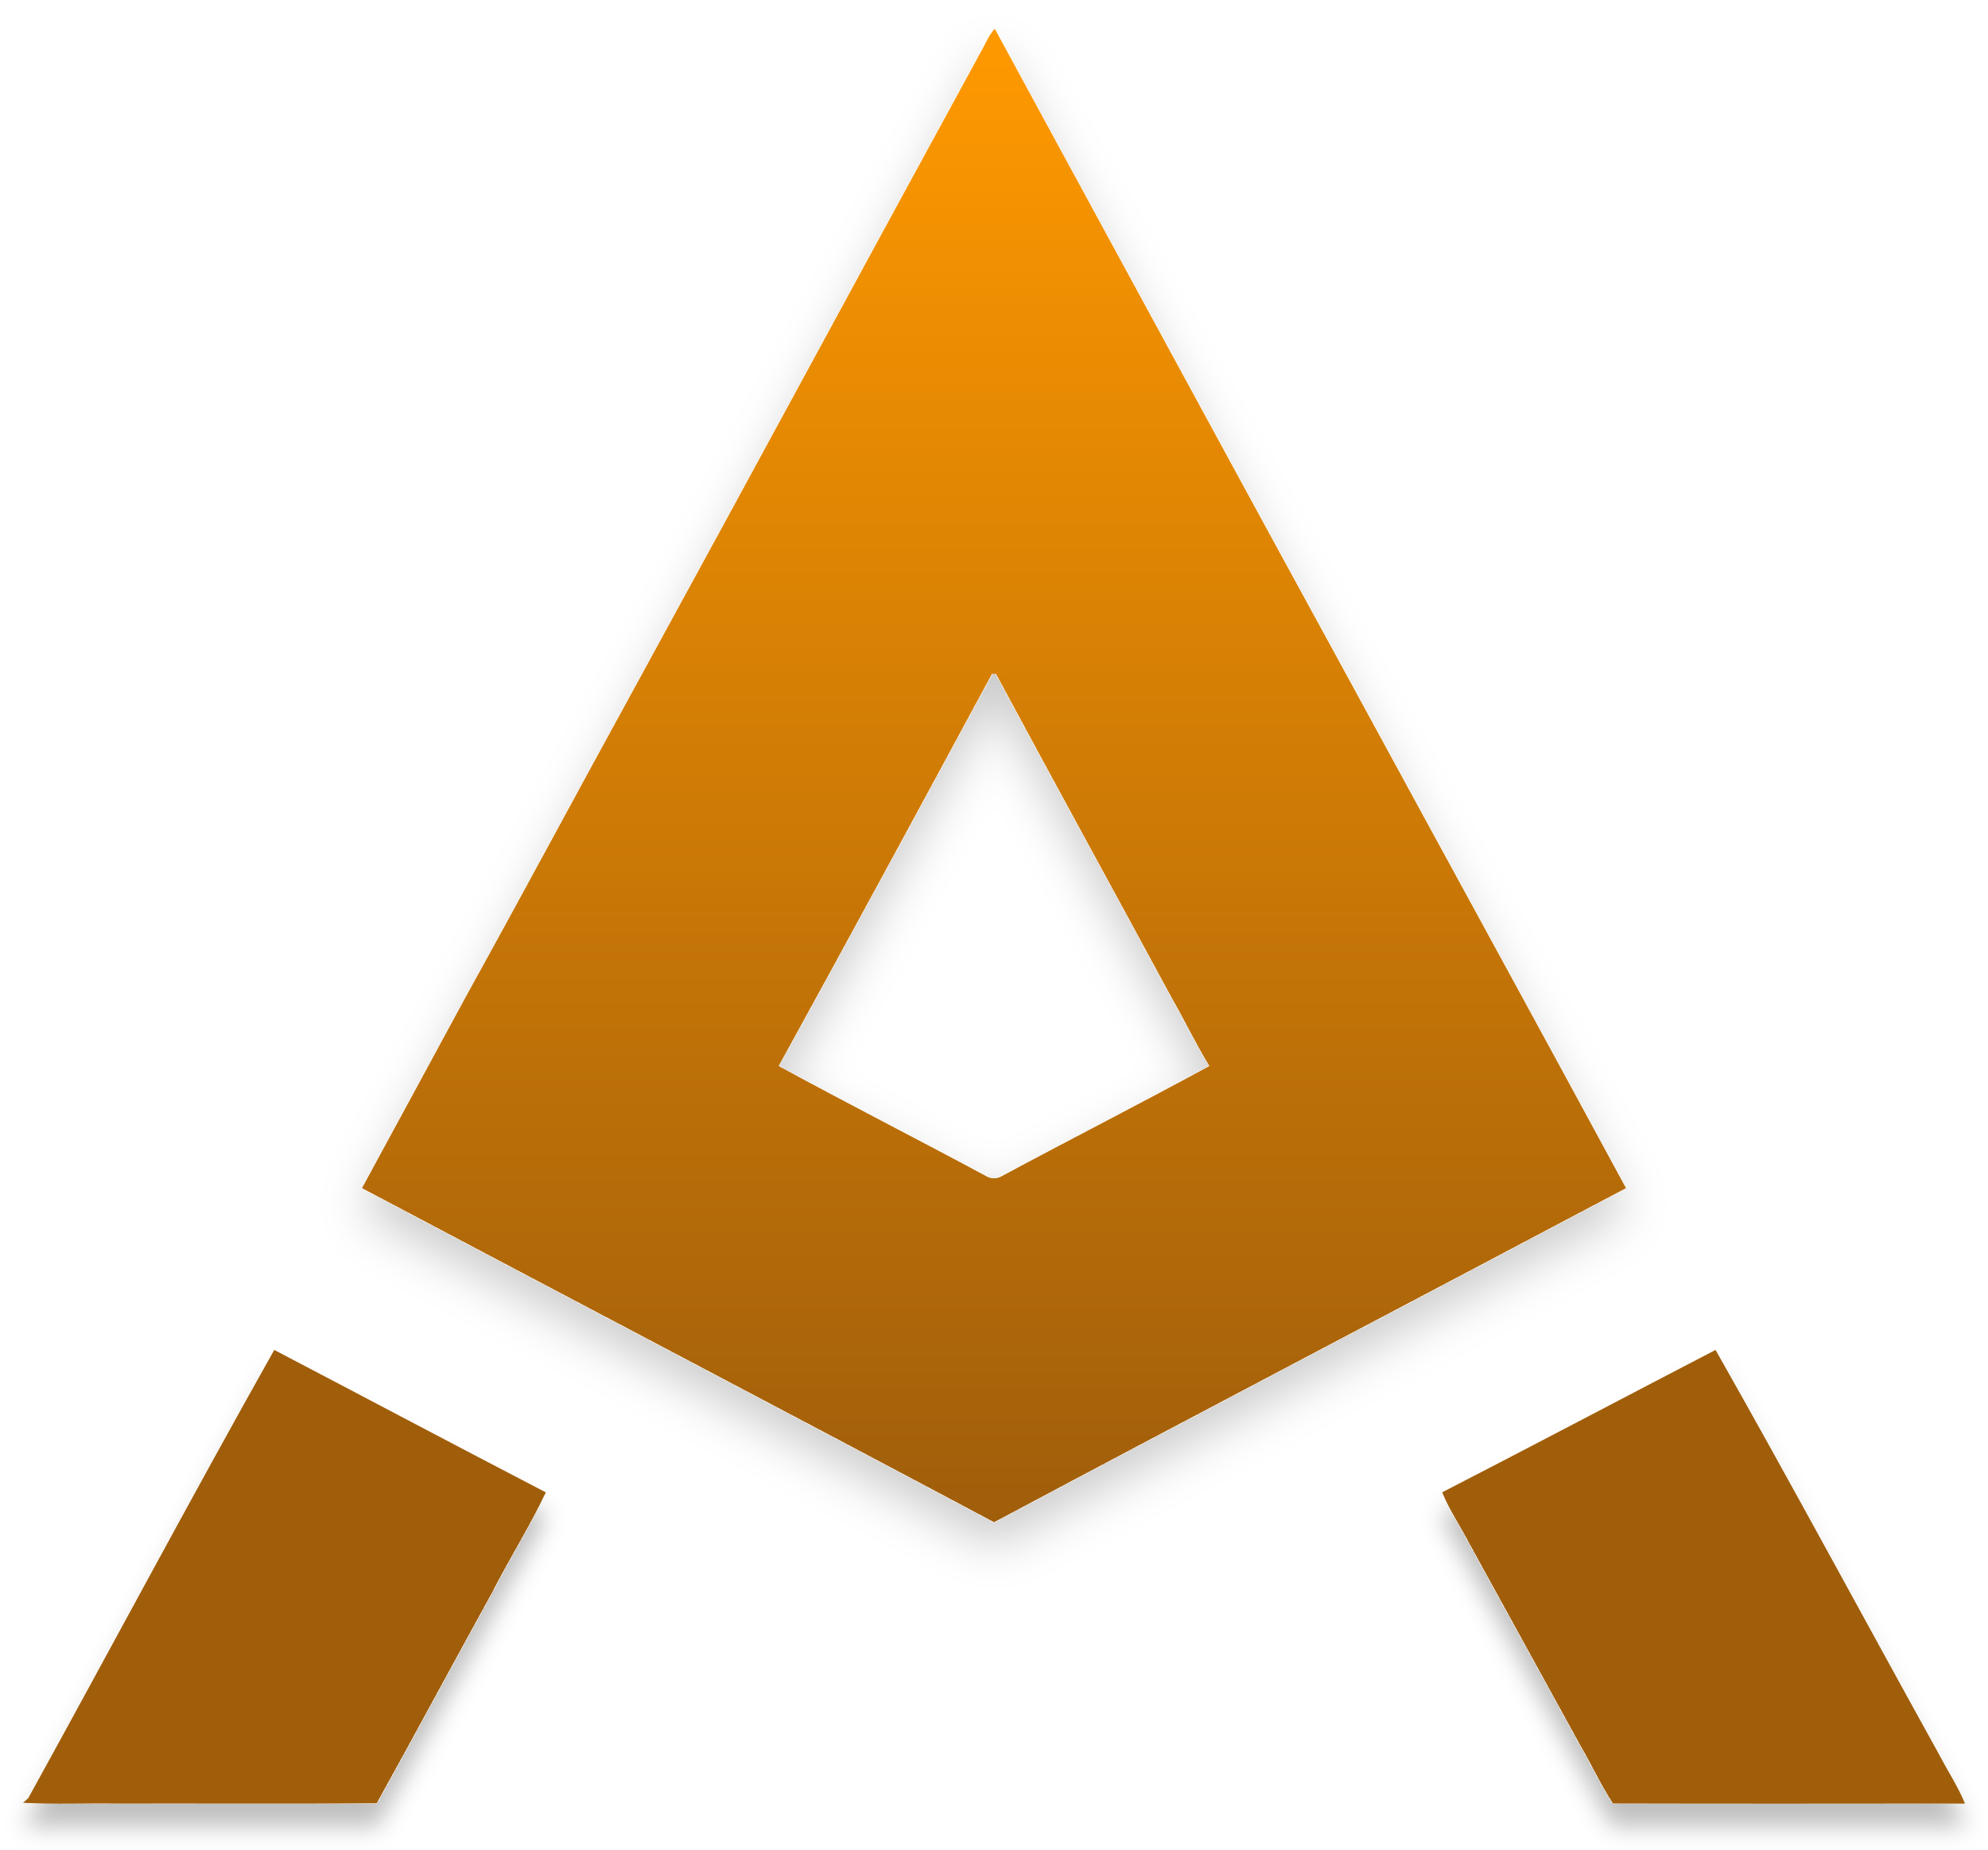
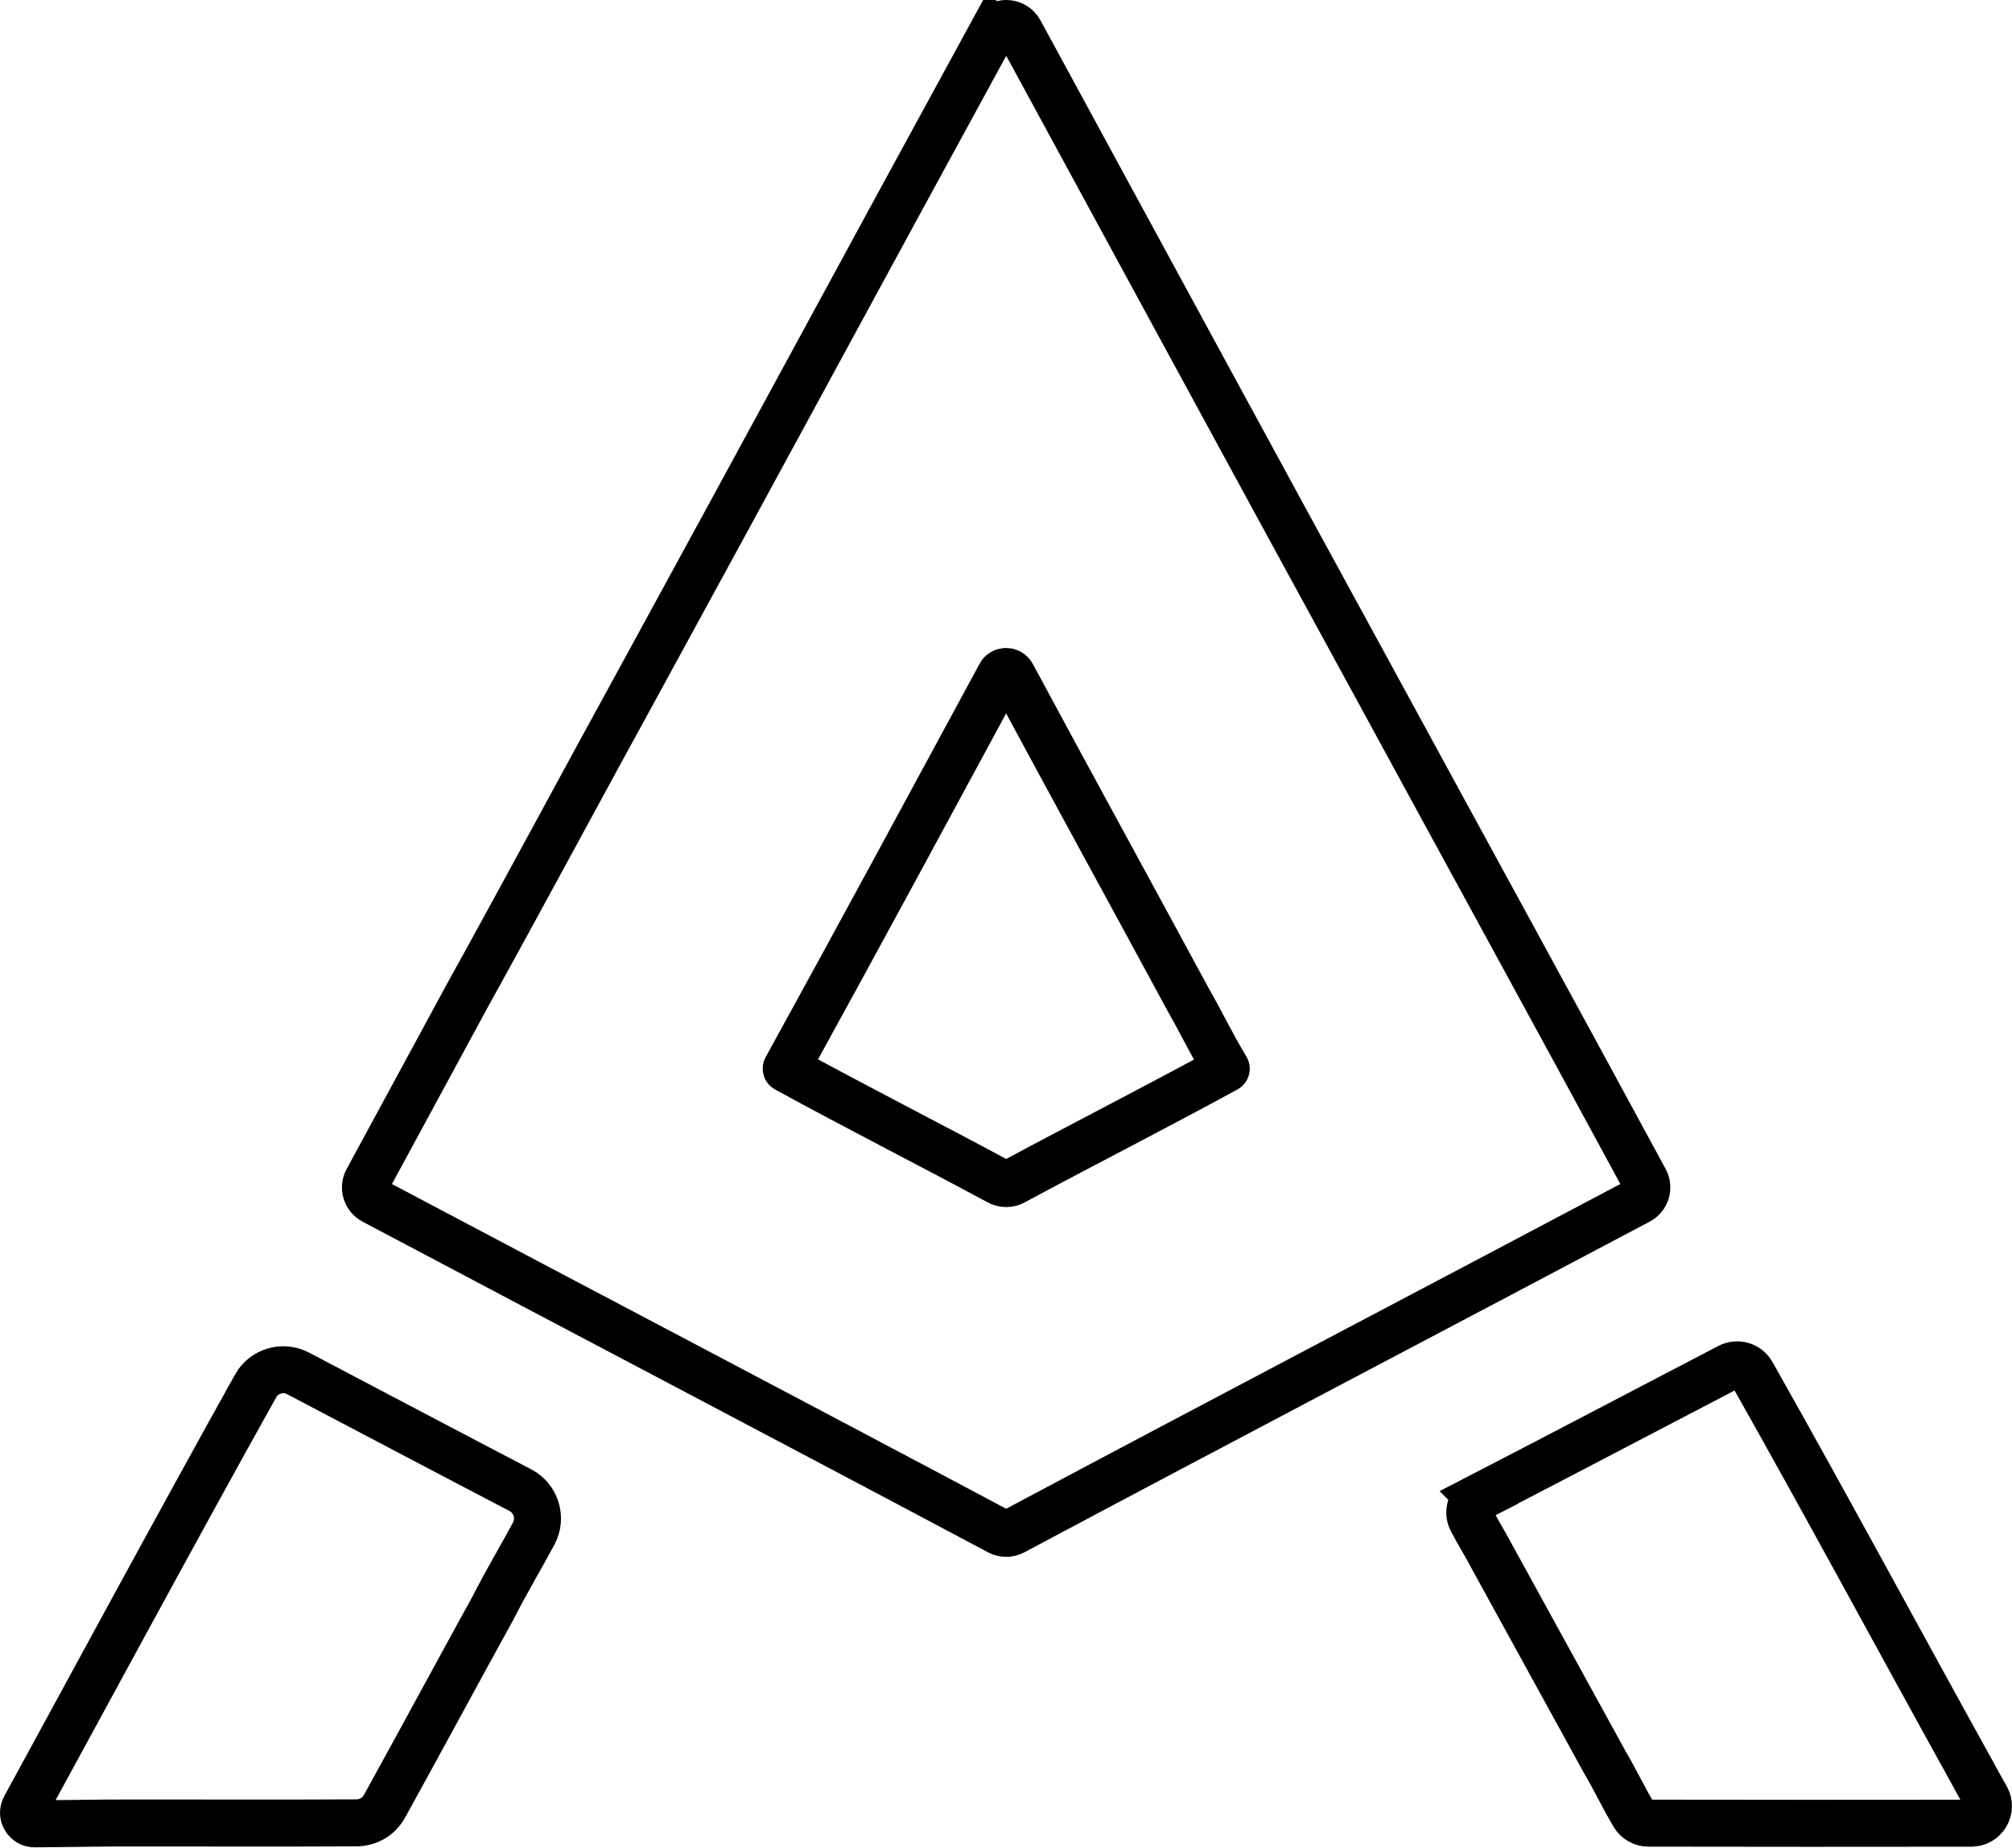
- <svg xmlns="http://www.w3.org/2000/svg" width="346" height="322" viewBox="0 0 346 322" fill="none">
-   <g filter="url(#filter0_bd_2_27)">
-     <path d="M170.743 8.973C171.506 7.638 172.08 6.164 173.13 5C194.018 43.378 214.82 81.799 235.789 120.134C251.508 149.044 267.341 177.895 283 206.838C246.36 226.264 209.607 245.493 173.011 265C136.398 245.509 99.65 226.264 63 206.838C69.106 195.64 75.157 184.405 81.247 173.196C91.206 155.206 100.906 137.077 110.806 119.06C130.861 82.407 150.71 45.642 170.743 8.973ZM172.648 117.32C160.323 140.1 148.02 162.89 135.527 185.574C147.468 192.11 159.619 198.273 171.603 204.729C172.432 205.252 173.552 205.257 174.386 204.734C186.375 198.278 198.527 192.11 210.473 185.58C208.151 181.74 206.208 177.698 203.983 173.805C193.802 154.966 183.49 136.191 173.352 117.325C173.179 117.325 172.827 117.32 172.648 117.32Z" fill="url(#paint0_linear_2_27)" />
-   </g>
-   <g filter="url(#filter1_bd_2_27)">
-     <path d="M4.911 313.035C19.239 287.055 33.182 260.857 47.733 235C63.498 243.255 79.213 251.596 95 259.798C92.186 265.786 88.603 271.422 85.605 277.331C78.888 289.509 72.296 301.793 65.563 313.934C50.459 314.046 35.351 313.95 20.242 313.982C14.832 313.897 9.405 314.152 4 313.838C4.228 313.636 4.683 313.237 4.911 313.035Z" fill="#A05E0B" />
-   </g>
-   <g filter="url(#filter2_bd_2_27)">
-     <path d="M251 259.791C266.904 251.599 282.716 243.246 298.582 235C311.834 258.365 324.535 282.028 337.546 305.52C339.015 308.347 340.799 311.035 342 313.979C321.576 313.995 301.147 314.022 280.724 313.968C278.612 310.721 276.952 307.101 274.982 303.731C268.602 292.142 262.232 280.548 255.868 268.953C254.28 265.881 252.31 262.986 251 259.791Z" fill="#A05E0B" />
-   </g>
+ <svg xmlns="http://www.w3.org/2000/svg" id="Layer_1" data-name="Layer 1" viewBox="0 0 342.51 314.45">
  <defs>
-     <filter id="filter0_bd_2_27" x="54.8" y="0.8" width="236.4" height="276.4" filterUnits="userSpaceOnUse" color-interpolation-filters="sRGB">
-       <feFlood flood-opacity="0" result="BackgroundImageFix" />
-       <feGaussianBlur in="BackgroundImageFix" stdDeviation="2" />
-       <feComposite in2="SourceAlpha" operator="in" result="effect1_backgroundBlur_2_27" />
-       <feColorMatrix in="SourceAlpha" type="matrix" values="0 0 0 0 0 0 0 0 0 0 0 0 0 0 0 0 0 0 127 0" result="hardAlpha" />
-       <feOffset dy="4" />
-       <feGaussianBlur stdDeviation="4.1" />
-       <feComposite in2="hardAlpha" operator="out" />
-       <feColorMatrix type="matrix" values="0 0 0 0 0 0 0 0 0 0 0 0 0 0 0 0 0 0 0.2 0" />
-       <feBlend mode="normal" in2="effect1_backgroundBlur_2_27" result="effect2_dropShadow_2_27" />
-       <feBlend mode="normal" in="SourceGraphic" in2="effect2_dropShadow_2_27" result="shape" />
-     </filter>
-     <filter id="filter1_bd_2_27" x="0" y="231" width="99" height="91" filterUnits="userSpaceOnUse" color-interpolation-filters="sRGB">
-       <feFlood flood-opacity="0" result="BackgroundImageFix" />
-       <feGaussianBlur in="BackgroundImageFix" stdDeviation="2" />
-       <feComposite in2="SourceAlpha" operator="in" result="effect1_backgroundBlur_2_27" />
-       <feColorMatrix in="SourceAlpha" type="matrix" values="0 0 0 0 0 0 0 0 0 0 0 0 0 0 0 0 0 0 127 0" result="hardAlpha" />
-       <feOffset dy="4" />
-       <feGaussianBlur stdDeviation="2" />
-       <feComposite in2="hardAlpha" operator="out" />
-       <feColorMatrix type="matrix" values="0 0 0 0 0 0 0 0 0 0 0 0 0 0 0 0 0 0 0.25 0" />
-       <feBlend mode="normal" in2="effect1_backgroundBlur_2_27" result="effect2_dropShadow_2_27" />
-       <feBlend mode="normal" in="SourceGraphic" in2="effect2_dropShadow_2_27" result="shape" />
-     </filter>
-     <filter id="filter2_bd_2_27" x="247" y="231" width="99" height="91" filterUnits="userSpaceOnUse" color-interpolation-filters="sRGB">
-       <feFlood flood-opacity="0" result="BackgroundImageFix" />
-       <feGaussianBlur in="BackgroundImageFix" stdDeviation="2" />
-       <feComposite in2="SourceAlpha" operator="in" result="effect1_backgroundBlur_2_27" />
-       <feColorMatrix in="SourceAlpha" type="matrix" values="0 0 0 0 0 0 0 0 0 0 0 0 0 0 0 0 0 0 127 0" result="hardAlpha" />
-       <feOffset dy="4" />
-       <feGaussianBlur stdDeviation="2" />
-       <feComposite in2="hardAlpha" operator="out" />
-       <feColorMatrix type="matrix" values="0 0 0 0 0 0 0 0 0 0 0 0 0 0 0 0 0 0 0.25 0" />
-       <feBlend mode="normal" in2="effect1_backgroundBlur_2_27" result="effect2_dropShadow_2_27" />
-       <feBlend mode="normal" in="SourceGraphic" in2="effect2_dropShadow_2_27" result="shape" />
-     </filter>
-     <linearGradient id="paint0_linear_2_27" x1="173" y1="5" x2="173" y2="265" gradientUnits="userSpaceOnUse">
-       <stop stop-color="#FF9900" />
-       <stop offset="1" stop-color="#A05E0B" />
-     </linearGradient>
+     <style>
+       .cls-1 {
+         fill: none;
+         stroke: #000;
+         stroke-miterlimit: 10;
+         stroke-width: 8px;
+       }
+     </style>
  </defs>
+   <path class="cls-1" d="m169.03,5.32h0c1.01-1.78,3.59-1.76,4.57.04,20.15,37.04,40.24,74.12,60.47,111.12,15.3,28.14,30.71,56.23,45.96,84.4.69,1.27.21,2.86-1.07,3.53-35.47,18.79-71.04,37.41-106.46,56.29-.76.4-1.67.41-2.43,0-35.44-18.86-71-37.49-106.48-56.29-1.28-.68-1.75-2.26-1.06-3.53,5.68-10.44,11.32-20.9,16.99-31.34,9.96-17.99,19.66-36.12,29.56-54.14,20.05-36.65,39.9-73.42,59.94-110.09Zm1.23,109.6c-12.1,22.36-24.16,44.69-36.42,66.96-.01.02,0,.05.02.06,11.94,6.53,24.06,12.68,36.04,19.13.83.52,1.95.53,2.78,0,11.98-6.45,24.13-12.62,36.06-19.14.01,0,.02-.02,0-.04-2.32-3.83-4.26-7.87-6.48-11.75-9.96-18.42-20.04-36.78-29.96-55.23-.44-.82-1.62-.82-2.06,0Z" />
+   <path class="cls-1" d="m43.49,235.93c1.44-2.57,4.65-3.52,7.26-2.15,12.61,6.62,25.2,13.28,37.83,19.87,2.69,1.4,3.7,4.73,2.27,7.4-2.27,4.22-4.74,8.34-6.9,12.61-6.2,11.25-12.3,22.58-18.5,33.81-.95,1.72-2.76,2.8-4.73,2.81-14.04.08-28.09,0-42.13.03,0,0-8,.09-12.66.14-1.46.02-2.39-1.54-1.69-2.81,6.02-10.99,27.06-49.89,39.26-71.7Z" />
+   <path class="cls-1" d="m251.77,254.86c14.23-7.35,28.4-14.82,42.6-22.21,1.39-.72,3.11-.22,3.88,1.15,12.75,22.57,25.02,45.4,37.58,68.07.73,1.4,1.53,2.76,2.3,4.14,1.08,1.94-.32,4.32-2.54,4.33-18.32.02-36.65.03-54.97-.01-1,0-1.95-.51-2.46-1.37-1.72-2.88-3.19-5.97-4.89-8.87-6.38-11.59-12.75-23.18-19.11-34.78-1.14-2.2-2.47-4.31-3.62-6.5-.75-1.43-.2-3.2,1.24-3.94Z" />
</svg>
